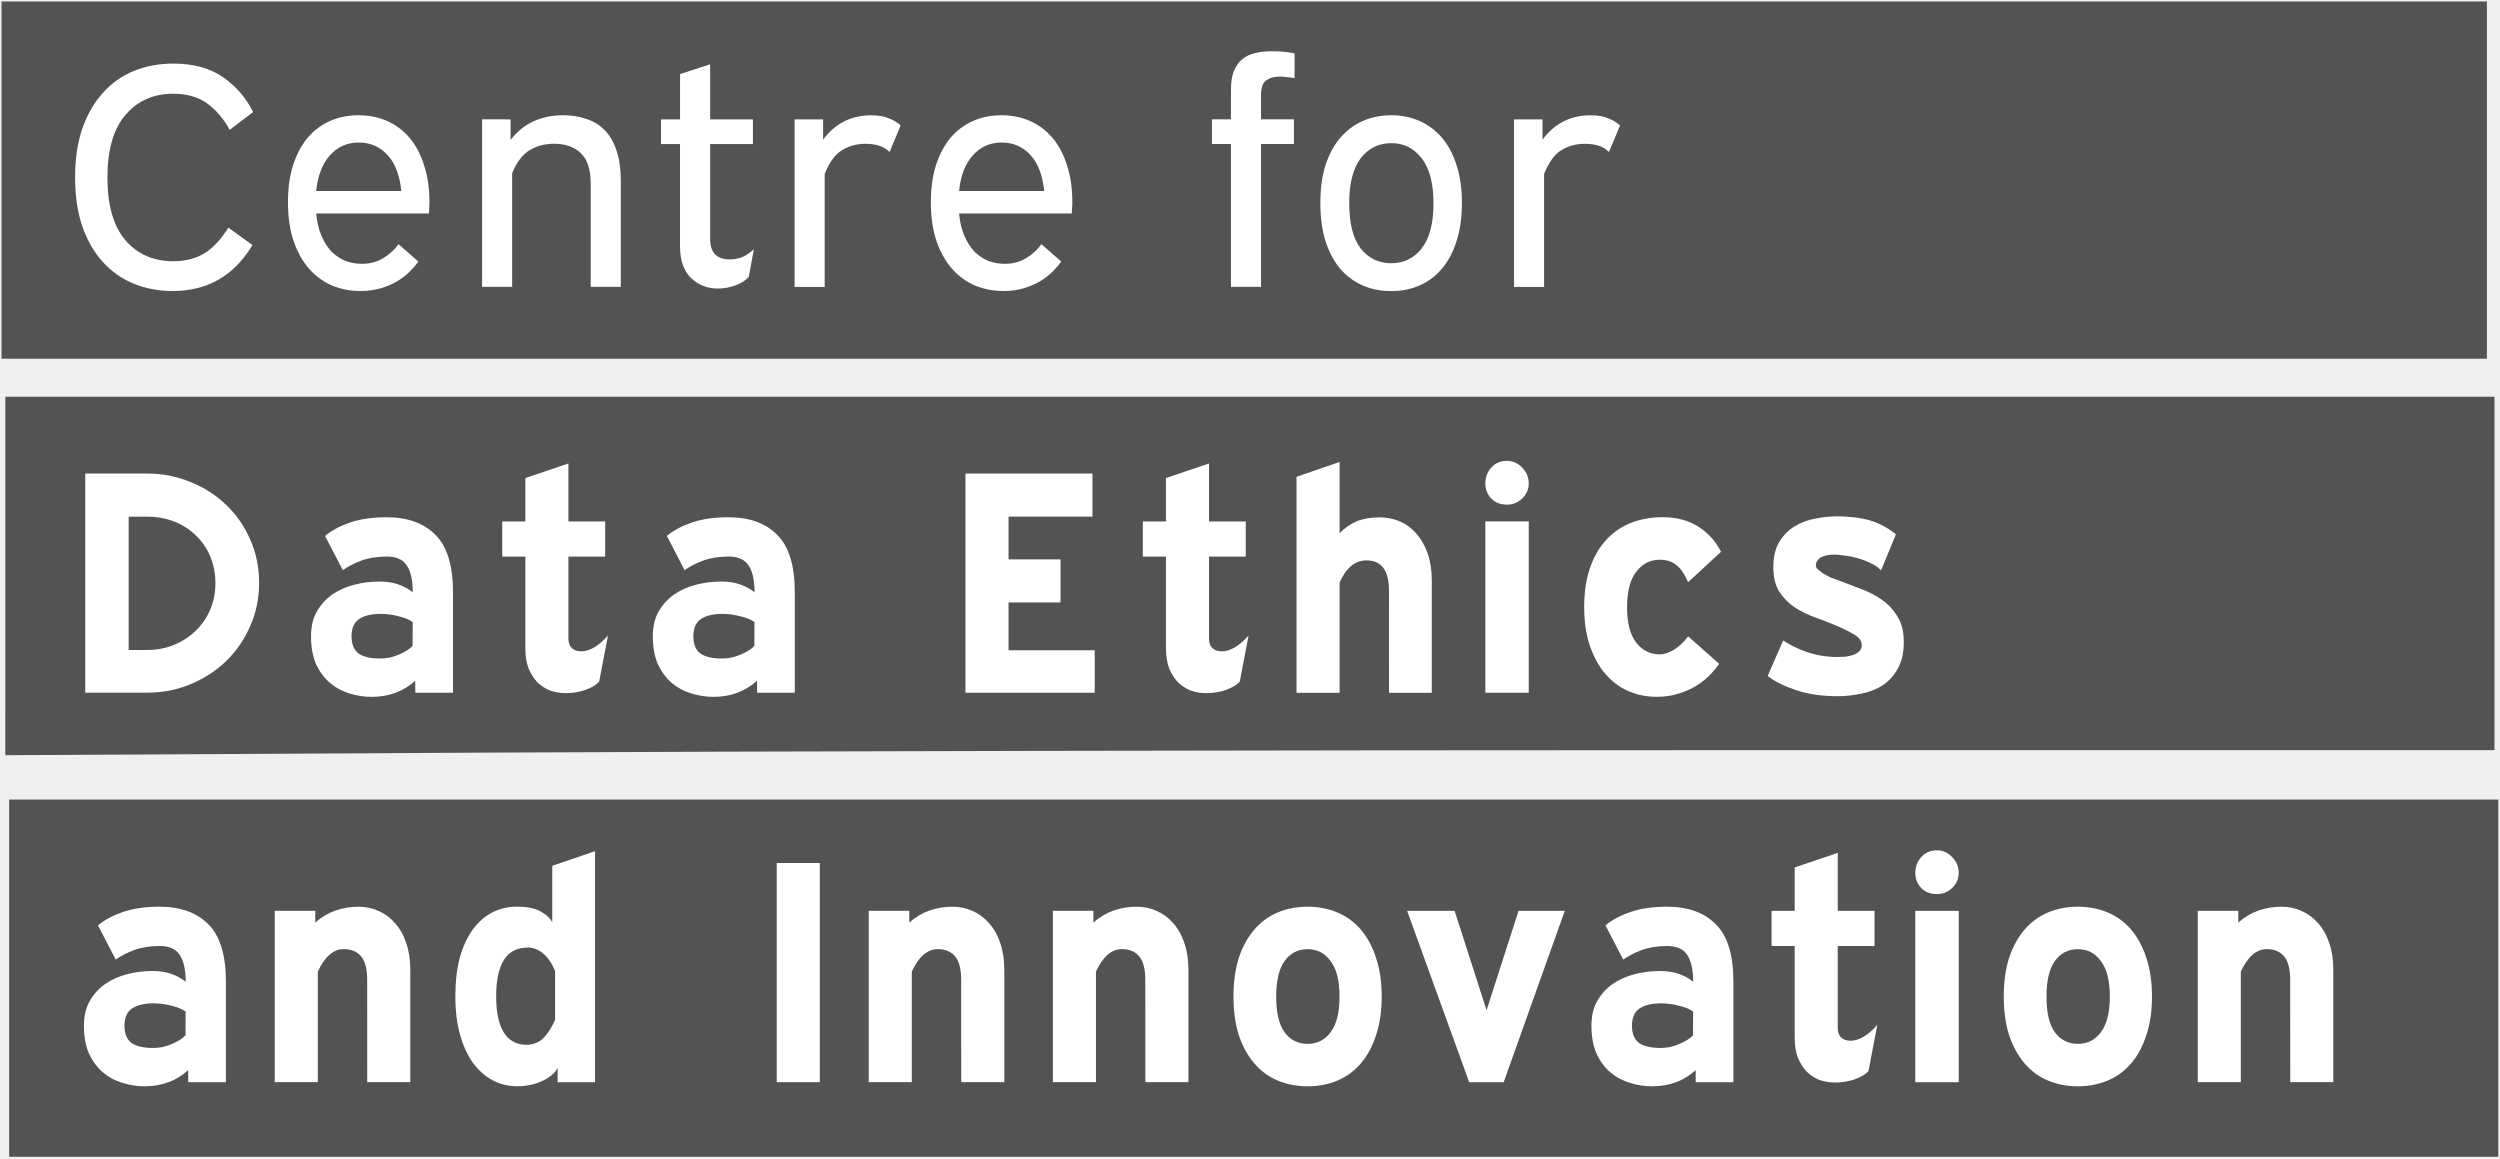
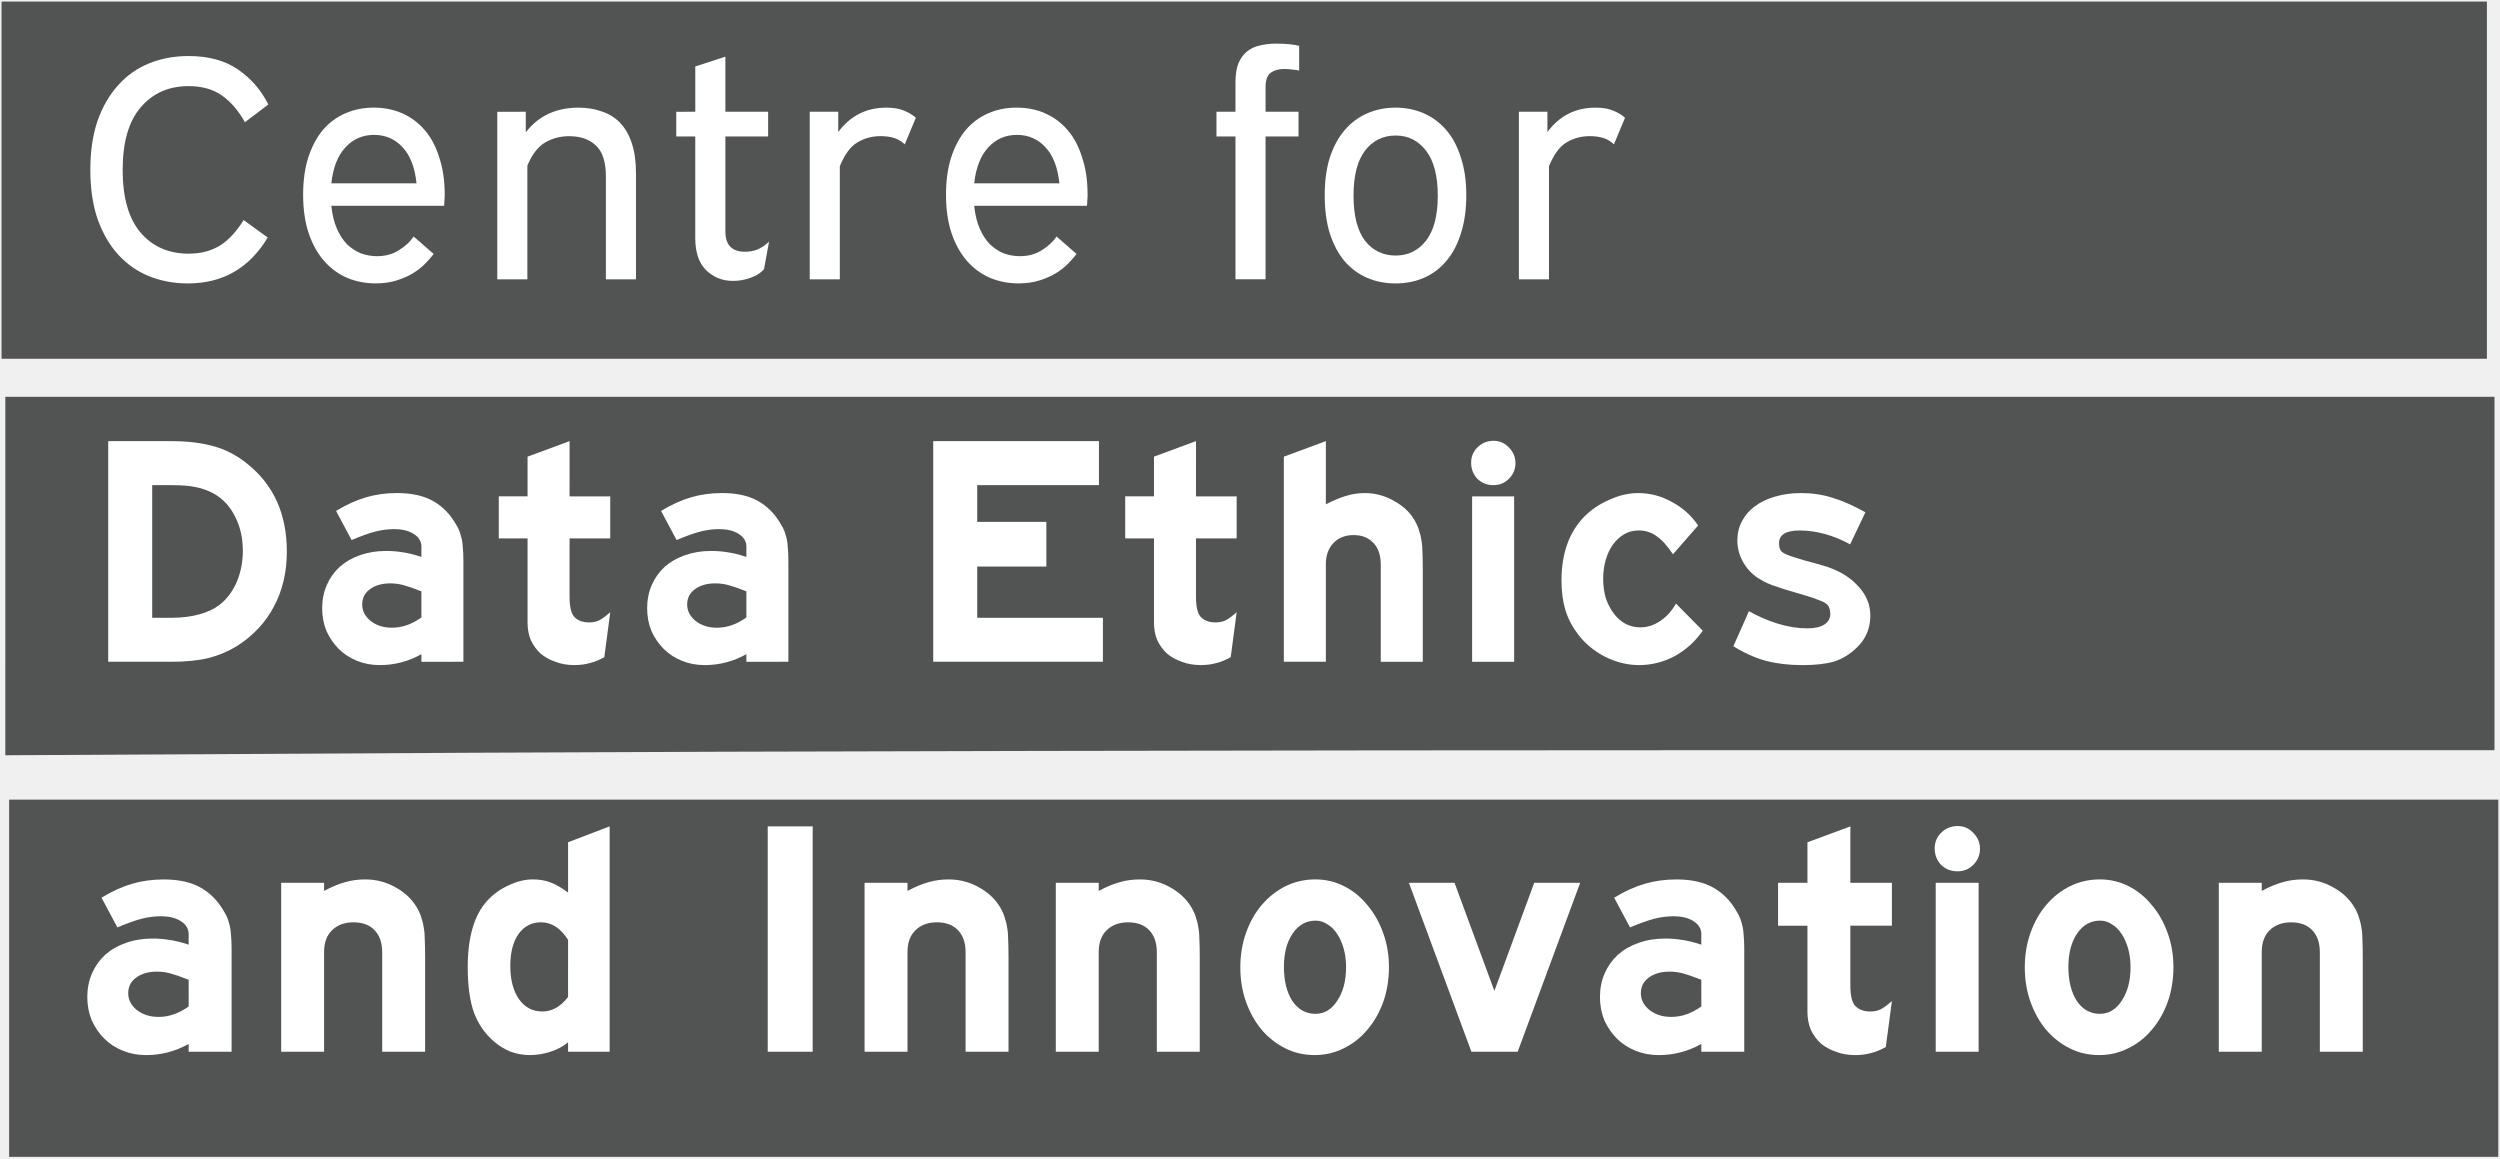
<svg xmlns="http://www.w3.org/2000/svg" width="160.2" height="74.233" version="1.1" viewBox="0 0 42.386 19.641">
-   <g transform="translate(-80.131 -43.225)">
-     <g transform="matrix(.33826 0 0 .33826 45.575 21.608)" fill="#525453" stroke-width=".72">
+   <g transform="translate(-80.367 -43.653)">
+     <g transform="matrix(.33826 0 0 .33826 45.811 22.037)" fill="#525453" stroke-width=".72">
      <path transform="scale(.26458)" d="m387.84 426.85v-33.837h471.56v67.675h-471.56z" />
      <path transform="scale(.26458)" d="m387.12 350.65v-33.956h471.56v66.955l-146.69 3.2e-4c-80.679 1.8e-4 -186.78 0.216-235.78 0.479l-89.093 0.479z" />
      <path transform="scale(.26458)" d="m386.4 275.66v-33.837h470.84v67.675h-470.84z" />
    </g>
-     <g fill="#fff" stroke-width=".089" aria-label="Centre for">
-       <path d="m84.025 45.426q-0.161-0.29-0.387-0.451-0.226-0.161-0.569-0.161-0.505 0-0.811 0.36-0.306 0.354-0.306 1.063 0 0.703 0.306 1.063 0.306 0.354 0.811 0.354 0.306 0 0.526-0.134 0.22-0.134 0.408-0.435l0.408 0.295q-0.467 0.779-1.353 0.779-0.354 0-0.66-0.124-0.301-0.124-0.521-0.365t-0.349-0.601q-0.124-0.36-0.124-0.838 0-0.473 0.124-0.832 0.129-0.36 0.349-0.601 0.22-0.247 0.526-0.371 0.306-0.124 0.666-0.124 0.51 0 0.843 0.231 0.333 0.231 0.51 0.591z" />
-       <path d="m85.491 46.844q0.021 0.22 0.091 0.381 0.07 0.161 0.172 0.269 0.107 0.102 0.236 0.156 0.134 0.048 0.274 0.048 0.209 0 0.365-0.097 0.161-0.097 0.258-0.236l0.338 0.295q-0.059 0.081-0.15 0.172-0.086 0.086-0.209 0.161-0.118 0.07-0.274 0.118-0.156 0.048-0.349 0.048-0.252 0-0.478-0.091-0.226-0.097-0.392-0.285-0.166-0.188-0.263-0.467-0.097-0.285-0.097-0.66 0-0.354 0.086-0.628 0.091-0.279 0.247-0.467 0.161-0.188 0.381-0.285 0.22-0.097 0.483-0.097 0.263 0 0.483 0.097t0.381 0.285q0.161 0.188 0.247 0.467 0.091 0.274 0.091 0.628 0 0.054-0.005 0.102 0 0.043-0.005 0.086zm0.725-1.203q-0.295 0-0.489 0.215-0.193 0.209-0.236 0.607h1.444q-0.043-0.408-0.236-0.612-0.193-0.209-0.483-0.209z" />
-       <path d="m88.787 45.249v0.349q0.322-0.419 0.897-0.419 0.215 0 0.392 0.064 0.183 0.059 0.311 0.193 0.129 0.134 0.199 0.349 0.07 0.209 0.07 0.505v1.799h-0.51v-1.745q0-0.371-0.172-0.526-0.166-0.156-0.451-0.156-0.226 0-0.408 0.107-0.183 0.107-0.301 0.392v1.928h-0.51v-2.841z" />
-       <path d="m91.661 45.249v-0.768l0.51-0.166v0.934h0.725v0.419h-0.725v1.611q0 0.344 0.333 0.344 0.113 0 0.209-0.038 0.102-0.043 0.199-0.134l-0.086 0.467q-0.075 0.091-0.226 0.145-0.145 0.054-0.301 0.054-0.263 0-0.451-0.177-0.188-0.183-0.188-0.548v-1.724h-0.322v-0.419z" />
-       <path d="m95.213 45.802q-0.075-0.075-0.177-0.107-0.102-0.032-0.231-0.032-0.22 0-0.397 0.107-0.172 0.102-0.295 0.403v1.917h-0.51v-2.841h0.483v0.344q0.306-0.413 0.816-0.413 0.188 0 0.306 0.054 0.118 0.048 0.193 0.118z" />
-       <path d="m96.391 46.844q0.021 0.22 0.091 0.381 0.07 0.161 0.172 0.269 0.107 0.102 0.236 0.156 0.134 0.048 0.274 0.048 0.209 0 0.365-0.097 0.161-0.097 0.258-0.236l0.338 0.295q-0.059 0.081-0.15 0.172-0.086 0.086-0.209 0.161-0.118 0.07-0.274 0.118-0.156 0.048-0.349 0.048-0.252 0-0.478-0.091-0.226-0.097-0.392-0.285-0.166-0.188-0.263-0.467-0.097-0.285-0.097-0.66 0-0.354 0.086-0.628 0.091-0.279 0.247-0.467 0.161-0.188 0.381-0.285 0.22-0.097 0.483-0.097 0.263 0 0.483 0.097t0.381 0.285q0.161 0.188 0.247 0.467 0.091 0.274 0.091 0.628 0 0.054-0.005 0.102 0 0.043-0.005 0.086zm0.725-1.203q-0.295 0-0.489 0.215-0.193 0.209-0.236 0.607h1.444q-0.043-0.408-0.236-0.612-0.193-0.209-0.483-0.209z" />
-       <path d="m102.08 44.551q-0.038-0.011-0.107-0.016-0.07-0.011-0.15-0.011-0.134 0-0.226 0.064-0.086 0.064-0.086 0.247v0.413h0.558v0.419h-0.558v2.422h-0.51v-2.422h-0.322v-0.419h0.322v-0.494q0-0.199 0.048-0.322 0.054-0.129 0.145-0.204 0.091-0.075 0.215-0.102 0.129-0.032 0.279-0.032 0.14 0 0.236 0.011 0.097 0.011 0.156 0.027z" />
-       <path d="m103.72 45.179q0.258 0 0.478 0.097t0.381 0.285q0.161 0.188 0.247 0.467 0.091 0.274 0.091 0.639 0 0.365-0.091 0.644-0.086 0.279-0.247 0.467-0.156 0.188-0.376 0.285t-0.483 0.097q-0.269 0-0.489-0.097t-0.381-0.285q-0.156-0.188-0.247-0.467-0.086-0.279-0.086-0.644 0-0.365 0.086-0.639 0.091-0.279 0.252-0.467 0.161-0.188 0.381-0.285 0.22-0.097 0.483-0.097zm0 0.473q-0.322 0-0.521 0.258-0.193 0.258-0.193 0.763 0 0.505 0.193 0.763 0.199 0.252 0.521 0.252 0.317 0 0.516-0.252 0.199-0.258 0.199-0.763 0-0.505-0.199-0.763-0.199-0.258-0.516-0.258z" />
-       <path d="m107.41 45.802q-0.075-0.075-0.177-0.107-0.102-0.032-0.231-0.032-0.22 0-0.397 0.107-0.172 0.102-0.295 0.403v1.917h-0.51v-2.841h0.483v0.344q0.306-0.413 0.816-0.413 0.188 0 0.306 0.054 0.118 0.048 0.193 0.118z" />
+     <g transform="matrix(.33826 0 0 .33826 68.624 33.888)" fill="#fff" stroke-width=".265" aria-label="Centre for">
+       <path d="m46.991 34.994q-0.476-0.857-1.143-1.333t-1.683-0.476q-1.492 0-2.397 1.064-0.905 1.048-0.905 3.143 0 2.08 0.905 3.143 0.905 1.048 2.397 1.048 0.905 0 1.556-0.397t1.206-1.286l1.206 0.873q-1.381 2.302-4 2.302-1.048 0-1.953-0.365-0.889-0.365-1.54-1.079t-1.032-1.778q-0.365-1.064-0.365-2.477 0-1.397 0.365-2.461 0.381-1.064 1.032-1.778 0.651-0.73 1.556-1.095t1.968-0.365q1.508 0 2.492 0.683t1.508 1.746z" />
+       <path d="m51.323 39.185q0.064 0.651 0.27 1.127t0.508 0.794q0.318 0.302 0.699 0.46 0.397 0.143 0.81 0.143 0.619 0 1.079-0.286 0.476-0.286 0.762-0.699l1 0.873q-0.175 0.238-0.445 0.508-0.254 0.254-0.619 0.476-0.349 0.206-0.81 0.349t-1.032 0.143q-0.746 0-1.413-0.27-0.667-0.286-1.159-0.841t-0.778-1.381q-0.286-0.841-0.286-1.953 0-1.048 0.254-1.857 0.27-0.826 0.73-1.381 0.476-0.556 1.127-0.841t1.429-0.286 1.429 0.286 1.127 0.841 0.73 1.381q0.27 0.81 0.27 1.857 0 0.159-0.016 0.302 0 0.127-0.016 0.254zm2.143-3.556q-0.873 0-1.445 0.635-0.572 0.619-0.699 1.794h4.27q-0.127-1.206-0.699-1.81-0.572-0.619-1.429-0.619z" />
+       <path d="m61.068 34.47v1.032q0.953-1.238 2.651-1.238 0.635 0 1.159 0.191 0.54 0.175 0.921 0.572t0.587 1.032q0.206 0.619 0.206 1.492v5.318h-1.508v-5.159q0-1.095-0.508-1.556-0.492-0.46-1.333-0.46-0.667 0-1.206 0.318t-0.889 1.159v5.699h-1.508v-8.398z" />
+       <path d="m69.565 34.47v-2.27l1.508-0.492v2.762h2.143v1.238h-2.143v4.763q0 1.016 0.984 1.016 0.333 0 0.619-0.111 0.302-0.127 0.587-0.397l-0.254 1.381q-0.222 0.27-0.667 0.429-0.429 0.159-0.889 0.159-0.778 0-1.333-0.524-0.556-0.54-0.556-1.619v-5.096h-0.953v-1.238z" />
+       <path d="m80.064 36.105q-0.222-0.222-0.524-0.318t-0.683-0.095q-0.651 0-1.175 0.318-0.508 0.302-0.873 1.191v5.667h-1.508v-8.398h1.429v1.016q0.905-1.222 2.413-1.222 0.556 0 0.905 0.159 0.349 0.143 0.572 0.349z" />
+       <path d="m83.546 39.185q0.064 0.651 0.27 1.127t0.508 0.794q0.318 0.302 0.699 0.46 0.397 0.143 0.81 0.143 0.619 0 1.079-0.286 0.476-0.286 0.762-0.699l1 0.873q-0.175 0.238-0.445 0.508-0.254 0.254-0.619 0.476-0.349 0.206-0.81 0.349t-1.032 0.143q-0.746 0-1.413-0.27-0.667-0.286-1.159-0.841t-0.778-1.381q-0.286-0.841-0.286-1.953 0-1.048 0.254-1.857 0.27-0.826 0.73-1.381 0.476-0.556 1.127-0.841t1.429-0.286 1.429 0.286 1.127 0.841 0.73 1.381q0.27 0.81 0.27 1.857 0 0.159-0.016 0.302 0 0.127-0.016 0.254zm2.143-3.556q-0.873 0-1.445 0.635-0.572 0.619-0.699 1.794h4.27q-0.127-1.206-0.699-1.81-0.572-0.619-1.429-0.619z" />
+       <path d="m99.833 32.406q-0.111-0.032-0.318-0.048-0.206-0.032-0.445-0.032-0.397 0-0.667 0.191-0.254 0.191-0.254 0.73v1.222h1.651v1.238h-1.651v7.16h-1.508v-7.16h-0.953v-1.238h0.953v-1.46q0-0.587 0.143-0.953 0.159-0.381 0.429-0.603t0.635-0.302q0.381-0.095 0.826-0.095 0.413 0 0.699 0.032t0.46 0.079z" />
+       <path d="m104.67 34.264q0.762 0 1.413 0.286 0.651 0.286 1.127 0.841t0.73 1.381q0.27 0.81 0.27 1.889t-0.27 1.905q-0.254 0.826-0.73 1.381-0.46 0.556-1.111 0.841-0.651 0.286-1.429 0.286-0.794 0-1.445-0.286-0.651-0.286-1.127-0.841-0.46-0.556-0.73-1.381-0.254-0.826-0.254-1.905t0.254-1.889q0.27-0.826 0.746-1.381t1.127-0.841q0.651-0.286 1.429-0.286zm0 1.397q-0.953 0-1.54 0.762-0.572 0.762-0.572 2.254t0.572 2.254q0.587 0.746 1.54 0.746 0.937 0 1.524-0.746 0.587-0.762 0.587-2.254t-0.587-2.254q-0.587-0.762-1.524-0.762z" />
+       <path d="m115.61 36.105q-0.222-0.222-0.524-0.318-0.302-0.095-0.683-0.095-0.651 0-1.175 0.318-0.508 0.302-0.873 1.191v5.667h-1.508v-8.398h1.429v1.016q0.905-1.222 2.413-1.222 0.556 0 0.905 0.159 0.349 0.143 0.572 0.349z" />
    </g>
-     <g fill="#fff" stroke-width=".089" aria-label=" Data Ethics">
-       <path d="m82.623 51.254q0.397 0 0.741 0.145 0.349 0.14 0.607 0.392 0.258 0.247 0.403 0.585 0.15 0.338 0.15 0.73t-0.15 0.73q-0.145 0.338-0.403 0.591-0.258 0.252-0.607 0.397-0.344 0.145-0.741 0.145h-1.047v-3.716zm-0.311 2.991h0.317q0.242 0 0.451-0.086t0.365-0.236q0.156-0.15 0.247-0.354 0.091-0.209 0.091-0.456 0-0.252-0.091-0.462t-0.247-0.354q-0.156-0.15-0.365-0.231-0.209-0.081-0.451-0.081h-0.317z" fill="#fff" />
-       <path d="m87.171 54.766q-0.301 0.274-0.741 0.274-0.188 0-0.376-0.059-0.183-0.054-0.328-0.177-0.145-0.124-0.236-0.317-0.086-0.199-0.086-0.473 0-0.247 0.097-0.419 0.102-0.177 0.263-0.29 0.166-0.113 0.371-0.166 0.209-0.054 0.43-0.054 0.177 0 0.317 0.048 0.14 0.048 0.247 0.134 0-0.306-0.102-0.456-0.097-0.15-0.338-0.15-0.247 0-0.435 0.07-0.188 0.07-0.311 0.161l-0.301-0.58q0.156-0.134 0.419-0.226 0.263-0.091 0.623-0.091 0.537 0 0.832 0.301 0.295 0.295 0.295 0.972v1.702h-0.639zm-0.043-0.993q-0.075-0.059-0.231-0.097-0.156-0.043-0.311-0.043-0.242 0-0.371 0.091-0.124 0.086-0.124 0.29 0 0.199 0.118 0.29 0.124 0.086 0.365 0.086 0.081 0 0.166-0.016 0.086-0.021 0.161-0.054 0.075-0.032 0.134-0.07 0.059-0.038 0.091-0.075z" />
-       <path d="m89.709 54.976q-0.129 0-0.252-0.043-0.118-0.048-0.215-0.14-0.091-0.097-0.15-0.236-0.054-0.145-0.054-0.338v-1.557h-0.392v-0.596h0.392v-0.736l0.73-0.247v0.983h0.623v0.596h-0.623v1.391q0 0.107 0.059 0.161t0.156 0.054q0.22 0 0.456-0.269l-0.15 0.784q-0.081 0.086-0.236 0.14-0.15 0.054-0.344 0.054z" />
-       <path d="m92.966 54.766q-0.301 0.274-0.741 0.274-0.188 0-0.376-0.059-0.183-0.054-0.328-0.177-0.145-0.124-0.236-0.317-0.086-0.199-0.086-0.473 0-0.247 0.097-0.419 0.102-0.177 0.263-0.29 0.166-0.113 0.371-0.166 0.209-0.054 0.43-0.054 0.177 0 0.317 0.048 0.14 0.048 0.247 0.134 0-0.306-0.102-0.456-0.097-0.15-0.338-0.15-0.247 0-0.435 0.07-0.188 0.07-0.311 0.161l-0.301-0.58q0.156-0.134 0.419-0.226 0.263-0.091 0.623-0.091 0.537 0 0.832 0.301 0.295 0.295 0.295 0.972v1.702h-0.639zm-0.043-0.993q-0.075-0.059-0.231-0.097-0.156-0.043-0.311-0.043-0.242 0-0.371 0.091-0.124 0.086-0.124 0.29 0 0.199 0.118 0.29 0.124 0.086 0.365 0.086 0.081 0 0.166-0.016 0.086-0.021 0.161-0.054 0.075-0.032 0.134-0.07 0.059-0.038 0.091-0.075z" />
-       <path d="m96.5 51.254h2.153v0.73h-1.423v0.725h0.881v0.73h-0.881v0.811h1.461v0.72h-2.191z" />
-       <path d="m100.57 54.976q-0.129 0-0.252-0.043-0.118-0.048-0.215-0.14-0.091-0.097-0.15-0.236-0.054-0.145-0.054-0.338v-1.557h-0.392v-0.596h0.392v-0.736l0.73-0.247v0.983h0.623v0.596h-0.623v1.391q0 0.107 0.059 0.161t0.156 0.054q0.22 0 0.456-0.269l-0.15 0.784q-0.081 0.086-0.236 0.14-0.15 0.054-0.344 0.054z" />
-       <path d="m103.68 53.236q0-0.51-0.381-0.51-0.29 0-0.456 0.376v1.869h-0.73v-3.662l0.73-0.252v1.208q0.14-0.14 0.295-0.204 0.161-0.064 0.387-0.064 0.183 0 0.344 0.07t0.279 0.209q0.118 0.134 0.188 0.333 0.07 0.199 0.07 0.456v1.906h-0.725z" />
-       <path d="m106.05 52.065v2.905h-0.736v-2.905zm-0.736-0.644q0-0.156 0.102-0.269t0.263-0.113q0.15 0 0.258 0.113 0.113 0.113 0.113 0.269 0 0.15-0.113 0.258-0.107 0.102-0.258 0.102-0.161 0-0.263-0.102-0.102-0.107-0.102-0.258z" />
-       <path d="m108.27 52.715q-0.242 0-0.397 0.204-0.156 0.199-0.156 0.601t0.156 0.601q0.156 0.199 0.397 0.199 0.107 0 0.236-0.075 0.134-0.081 0.247-0.231l0.526 0.467q-0.064 0.091-0.161 0.193-0.097 0.097-0.226 0.177-0.129 0.081-0.301 0.134-0.166 0.054-0.376 0.054-0.252 0-0.478-0.097-0.22-0.097-0.387-0.29-0.166-0.193-0.263-0.478-0.097-0.285-0.097-0.655 0-0.376 0.097-0.66 0.097-0.285 0.274-0.478 0.177-0.193 0.419-0.29 0.247-0.097 0.537-0.097 0.354 0 0.601 0.156 0.252 0.156 0.392 0.43l-0.558 0.516q-0.091-0.209-0.204-0.295-0.107-0.086-0.279-0.086z" />
-       <path d="m111.26 51.979q0.338 0 0.575 0.07t0.44 0.236l-0.252 0.612q-0.064-0.075-0.177-0.124-0.107-0.054-0.226-0.086-0.113-0.032-0.22-0.043-0.107-0.016-0.166-0.016-0.161 0-0.242 0.054-0.075 0.054-0.075 0.134 0 0.027 0.032 0.059 0.038 0.032 0.086 0.07 0.054 0.032 0.118 0.064 0.064 0.027 0.129 0.048 0.193 0.075 0.392 0.15 0.204 0.075 0.365 0.188 0.161 0.113 0.263 0.285 0.107 0.166 0.107 0.43 0 0.274-0.102 0.451-0.097 0.177-0.258 0.285-0.161 0.102-0.365 0.14-0.199 0.043-0.397 0.043-0.392 0-0.703-0.102-0.306-0.102-0.483-0.242l0.263-0.601q0.166 0.113 0.408 0.199 0.247 0.081 0.505 0.081 0.07 0 0.145-0.005 0.075-0.011 0.134-0.032 0.059-0.021 0.097-0.059 0.043-0.043 0.043-0.102 0-0.113-0.129-0.183-0.123-0.075-0.29-0.145-0.177-0.075-0.371-0.145-0.193-0.07-0.349-0.172-0.156-0.107-0.258-0.263-0.102-0.161-0.102-0.413 0-0.269 0.102-0.435 0.107-0.172 0.263-0.263 0.161-0.097 0.349-0.129 0.188-0.038 0.349-0.038z" />
+     <g transform="matrix(.33826 0 0 .33826 68.624 33.888)" fill="#fff" stroke-width=".265" aria-label=" Data Ethics">
+       <path d="m43.322 59.834q0.746 0 1.36-0.166 0.613-0.166 1.011-0.464 0.564-0.431 0.879-1.144 0.315-0.73 0.315-1.592 0-0.962-0.398-1.724-0.381-0.763-1.078-1.144-0.431-0.232-0.879-0.315-0.448-0.099-1.177-0.099h-1.011v6.649zm-0.033-8.854q0.647 0 1.177 0.066 0.531 0.066 0.995 0.199 0.464 0.133 0.862 0.348 0.415 0.216 0.796 0.531 1.973 1.575 1.973 4.394 0 1.542-0.647 2.752-0.63 1.194-1.84 1.973-0.68 0.415-1.459 0.613-0.763 0.182-1.84 0.182h-3.167v-11.059z" />
+       <path d="m55.837 58.507q-0.597-0.232-0.912-0.315-0.315-0.083-0.647-0.083-0.63 0-1.028 0.298-0.381 0.282-0.381 0.763 0 0.481 0.431 0.829 0.431 0.332 1.061 0.332 0.763 0 1.476-0.514zm0 3.532v-0.381q-0.978 0.547-2.089 0.547-0.613 0-1.144-0.216-0.531-0.216-0.912-0.597-0.381-0.381-0.613-0.895-0.216-0.531-0.216-1.144 0-0.63 0.232-1.161t0.647-0.912q0.431-0.381 1.011-0.58 0.597-0.216 1.31-0.216 0.448 0 0.829 0.066 0.381 0.05 0.945 0.232v-0.547q-0.017-0.381-0.398-0.613-0.365-0.232-0.978-0.232-0.448 0-0.912 0.116-0.464 0.116-1.21 0.431l-0.779-1.459q0.763-0.464 1.492-0.68 0.73-0.216 1.559-0.216 0.929 0 1.575 0.282 0.647 0.282 1.127 0.895 0.182 0.249 0.298 0.464 0.133 0.216 0.199 0.481 0.083 0.249 0.099 0.564 0.033 0.298 0.033 0.713v5.057z" />
+       <path d="m63.263 53.749h2.039v2.106h-2.039v2.918q0 0.779 0.249 1.028 0.265 0.265 0.73 0.265 0.282 0 0.497-0.099 0.232-0.116 0.564-0.415l-0.298 2.255q-0.381 0.216-0.73 0.298-0.348 0.099-0.779 0.099-0.514 0-0.945-0.166-0.431-0.149-0.746-0.415-0.298-0.282-0.481-0.663-0.166-0.398-0.166-0.879v-4.228h-1.442v-2.106h1.442v-1.99l2.106-0.779z" />
+       <path d="m72.126 58.507q-0.597-0.232-0.912-0.315-0.315-0.083-0.647-0.083-0.63 0-1.028 0.298-0.381 0.282-0.381 0.763 0 0.481 0.431 0.829 0.431 0.332 1.061 0.332 0.763 0 1.476-0.514zm0 3.532v-0.381q-0.978 0.547-2.089 0.547-0.613 0-1.144-0.216-0.531-0.216-0.912-0.597t-0.613-0.895q-0.216-0.531-0.216-1.144 0-0.63 0.232-1.161 0.232-0.531 0.647-0.912 0.431-0.381 1.011-0.58 0.597-0.216 1.31-0.216 0.448 0 0.829 0.066 0.381 0.05 0.945 0.232v-0.547q-0.017-0.381-0.398-0.613-0.365-0.232-0.978-0.232-0.448 0-0.912 0.116-0.464 0.116-1.21 0.431l-0.779-1.459q0.763-0.464 1.492-0.68 0.73-0.216 1.559-0.216 0.929 0 1.575 0.282 0.647 0.282 1.127 0.895 0.182 0.249 0.298 0.464 0.133 0.216 0.199 0.481 0.083 0.249 0.099 0.564 0.033 0.298 0.033 0.713v5.057z" />
+       <path d="m89.798 50.98v2.205h-6.102v1.84h3.465v2.238h-3.465v2.57h6.301v2.205h-8.506v-11.059z" />
+       <path d="m94.661 53.749h2.039v2.106h-2.039v2.918q0 0.779 0.249 1.028 0.265 0.265 0.73 0.265 0.282 0 0.497-0.099 0.232-0.116 0.564-0.415l-0.298 2.255q-0.381 0.216-0.73 0.298-0.348 0.099-0.779 0.099-0.514 0-0.945-0.166-0.431-0.149-0.746-0.415-0.298-0.282-0.481-0.663-0.166-0.398-0.166-0.879v-4.228h-1.442v-2.106h1.442v-1.99l2.106-0.779z" />
+       <path d="m101.17 54.147q0.613-0.315 1.045-0.431 0.431-0.133 0.912-0.133 0.812 0 1.525 0.431 0.73 0.415 1.061 1.111 0.1 0.199 0.149 0.398 0.066 0.182 0.1 0.431 0.05 0.249 0.05 0.597 0.017 0.348 0.017 0.879v4.609h-2.106v-4.875q0-0.696-0.365-1.078-0.365-0.398-0.995-0.398t-1.011 0.398q-0.381 0.398-0.381 1.061v4.891h-2.106v-10.28l2.106-0.779z" />
+       <path d="m109.58 50.963q0.448 0 0.763 0.332 0.332 0.332 0.332 0.779 0 0.464-0.332 0.796-0.315 0.315-0.779 0.315t-0.796-0.315q-0.315-0.332-0.315-0.812 0-0.448 0.315-0.763 0.332-0.332 0.812-0.332zm-1.078 11.076v-8.29h2.106v8.29z" />
+       <path d="m118.57 56.65q-0.431-0.647-0.829-0.912-0.381-0.282-0.895-0.282-0.381 0-0.713 0.182-0.315 0.182-0.564 0.514-0.232 0.315-0.365 0.763-0.133 0.448-0.133 0.962 0 0.531 0.133 0.978 0.149 0.431 0.398 0.763t0.58 0.514q0.348 0.182 0.746 0.182 0.531 0 0.995-0.315 0.481-0.315 0.796-0.879l1.343 1.36q-0.564 0.812-1.409 1.277-0.846 0.448-1.791 0.448-0.846 0-1.691-0.415-0.829-0.431-1.36-1.127-0.431-0.564-0.63-1.21-0.199-0.647-0.199-1.492 0-2.023 1.144-3.2 0.531-0.531 1.26-0.846 0.73-0.332 1.442-0.332 0.895 0 1.691 0.448 0.812 0.431 1.31 1.177z" />
+       <path d="m127.45 56.153q-1.277-0.696-2.537-0.696-1.028 0-1.028 0.647 0 0.282 0.133 0.415 0.149 0.133 0.58 0.265 0.199 0.066 0.531 0.166 0.332 0.083 0.962 0.265 1.094 0.315 1.724 0.995 0.647 0.663 0.647 1.509 0 0.978-0.696 1.625-0.497 0.481-1.111 0.68-0.613 0.182-1.592 0.182-1.011 0-1.84-0.216-0.829-0.232-1.625-0.73l0.779-1.758q0.696 0.398 1.459 0.63 0.763 0.232 1.459 0.232 0.547 0 0.846-0.182 0.315-0.199 0.315-0.547 0-0.166-0.05-0.282-0.033-0.133-0.166-0.232-0.133-0.099-0.381-0.182-0.232-0.099-0.63-0.216-0.647-0.199-1.061-0.315-0.398-0.133-0.647-0.216-0.249-0.099-0.398-0.182-0.149-0.083-0.315-0.182-0.481-0.332-0.746-0.829t-0.265-1.045q0-0.531 0.232-0.962 0.232-0.448 0.647-0.746 0.415-0.315 0.995-0.481 0.597-0.182 1.31-0.182 0.846 0 1.575 0.232 0.73 0.216 1.658 0.73z" />
    </g>
-     <g fill="#fff" stroke-width=".089" aria-label="and Innovation">
-       <path d="m83.321 61.369q-0.301 0.274-0.741 0.274-0.188 0-0.376-0.059-0.183-0.054-0.328-0.177-0.145-0.124-0.236-0.317-0.086-0.199-0.086-0.473 0-0.247 0.097-0.419 0.102-0.177 0.263-0.29 0.166-0.113 0.371-0.166 0.209-0.054 0.43-0.054 0.177 0 0.317 0.048t0.247 0.134q0-0.306-0.102-0.456-0.097-0.15-0.338-0.15-0.247 0-0.435 0.07t-0.311 0.161l-0.301-0.58q0.156-0.134 0.419-0.226 0.263-0.091 0.623-0.091 0.537 0 0.832 0.301 0.295 0.295 0.295 0.972v1.702h-0.639zm-0.043-0.993q-0.075-0.059-0.231-0.097-0.156-0.043-0.311-0.043-0.242 0-0.371 0.091-0.124 0.086-0.124 0.29 0 0.199 0.118 0.29 0.124 0.086 0.365 0.086 0.081 0 0.166-0.016 0.086-0.021 0.161-0.054 0.075-0.032 0.134-0.07 0.059-0.038 0.091-0.075z" />
-       <path d="m86.356 59.838q0-0.274-0.102-0.397t-0.295-0.124q-0.263 0-0.44 0.381v1.874h-0.73v-2.905h0.687v0.199q0.161-0.14 0.344-0.204 0.188-0.064 0.387-0.064 0.183 0 0.338 0.07 0.161 0.07 0.279 0.204 0.124 0.134 0.193 0.338 0.07 0.199 0.07 0.456v1.906h-0.73z" />
-       <path d="m90.219 61.573h-0.634v-0.242q-0.064 0.129-0.258 0.22-0.193 0.091-0.424 0.091-0.22 0-0.413-0.097-0.193-0.102-0.338-0.295-0.14-0.193-0.22-0.478-0.081-0.285-0.081-0.65 0-0.376 0.075-0.66 0.081-0.285 0.22-0.478 0.145-0.193 0.333-0.29 0.193-0.097 0.419-0.097 0.242 0 0.387 0.075 0.145 0.075 0.209 0.188v-0.956l0.725-0.247zm-1.144-2.282q-0.532 0-0.532 0.827 0 0.403 0.129 0.612 0.134 0.209 0.381 0.209 0.183 0 0.301-0.124 0.118-0.129 0.188-0.301v-0.827q-0.086-0.204-0.209-0.301-0.118-0.097-0.258-0.097z" />
-       <path d="m93.3 57.857h0.73v3.716h-0.73z" />
-       <path d="m96.427 59.838q0-0.274-0.102-0.397t-0.295-0.124q-0.263 0-0.44 0.381v1.874h-0.73v-2.905h0.687v0.199q0.161-0.14 0.344-0.204 0.188-0.064 0.387-0.064 0.183 0 0.338 0.07 0.161 0.07 0.279 0.204 0.124 0.134 0.193 0.338 0.07 0.199 0.07 0.456v1.906h-0.73z" />
-       <path d="m99.549 59.838q0-0.274-0.102-0.397t-0.295-0.124q-0.263 0-0.44 0.381v1.874h-0.73v-2.905h0.687v0.199q0.161-0.14 0.344-0.204 0.188-0.064 0.387-0.064 0.183 0 0.338 0.07 0.161 0.07 0.279 0.204 0.124 0.134 0.193 0.338 0.07 0.199 0.07 0.456v1.906h-0.73z" />
-       <path d="m102.3 58.598q0.274 0 0.505 0.097 0.231 0.097 0.397 0.29 0.166 0.193 0.258 0.478 0.097 0.285 0.097 0.66 0 0.371-0.097 0.655-0.091 0.285-0.258 0.478-0.166 0.193-0.397 0.29-0.231 0.097-0.505 0.097t-0.505-0.097q-0.231-0.097-0.397-0.29-0.166-0.193-0.263-0.478-0.091-0.285-0.091-0.655 0-0.376 0.091-0.66 0.097-0.285 0.263-0.478 0.166-0.193 0.397-0.29 0.231-0.097 0.505-0.097zm0 0.72q-0.247 0-0.392 0.204-0.14 0.199-0.14 0.601 0 0.403 0.14 0.601 0.145 0.199 0.392 0.199t0.392-0.199q0.15-0.199 0.15-0.601 0-0.403-0.15-0.601-0.145-0.204-0.392-0.204z" />
-       <path d="m105.04 61.573-1.052-2.905h0.805l0.542 1.686 0.542-1.686h0.784l-1.036 2.905z" />
-       <path d="m108.88 61.369q-0.301 0.274-0.741 0.274-0.188 0-0.376-0.059-0.183-0.054-0.328-0.177-0.145-0.124-0.236-0.317-0.086-0.199-0.086-0.473 0-0.247 0.097-0.419 0.102-0.177 0.263-0.29 0.166-0.113 0.371-0.166 0.209-0.054 0.43-0.054 0.177 0 0.317 0.048 0.14 0.048 0.247 0.134 0-0.306-0.102-0.456-0.097-0.15-0.338-0.15-0.247 0-0.435 0.07t-0.311 0.161l-0.301-0.58q0.156-0.134 0.419-0.226 0.263-0.091 0.623-0.091 0.537 0 0.832 0.301 0.295 0.295 0.295 0.972v1.702h-0.639zm-0.043-0.993q-0.075-0.059-0.231-0.097-0.156-0.043-0.311-0.043-0.242 0-0.371 0.091-0.124 0.086-0.124 0.29 0 0.199 0.118 0.29 0.124 0.086 0.365 0.086 0.081 0 0.166-0.016 0.086-0.021 0.161-0.054t0.134-0.07q0.059-0.038 0.091-0.075z" />
-       <path d="m111.23 61.578q-0.129 0-0.252-0.043-0.118-0.048-0.215-0.14-0.091-0.097-0.15-0.236-0.054-0.145-0.054-0.338v-1.557h-0.392v-0.596h0.392v-0.736l0.73-0.247v0.983h0.623v0.596h-0.623v1.391q0 0.107 0.059 0.161 0.059 0.054 0.156 0.054 0.22 0 0.456-0.269l-0.15 0.784q-0.081 0.086-0.236 0.14-0.15 0.054-0.344 0.054z" />
-       <path d="m113.34 58.668v2.905h-0.736v-2.905zm-0.736-0.644q0-0.156 0.102-0.269 0.102-0.113 0.263-0.113 0.15 0 0.258 0.113 0.113 0.113 0.113 0.269 0 0.15-0.113 0.258-0.107 0.102-0.258 0.102-0.161 0-0.263-0.102-0.102-0.107-0.102-0.258z" />
-       <path d="m115.36 58.598q0.274 0 0.505 0.097 0.231 0.097 0.397 0.29 0.166 0.193 0.258 0.478 0.097 0.285 0.097 0.66 0 0.371-0.097 0.655-0.091 0.285-0.258 0.478-0.166 0.193-0.397 0.29-0.231 0.097-0.505 0.097t-0.505-0.097q-0.231-0.097-0.397-0.29-0.166-0.193-0.263-0.478-0.091-0.285-0.091-0.655 0-0.376 0.091-0.66 0.097-0.285 0.263-0.478 0.166-0.193 0.397-0.29 0.231-0.097 0.505-0.097zm0 0.72q-0.247 0-0.392 0.204-0.14 0.199-0.14 0.601 0 0.403 0.14 0.601 0.145 0.199 0.392 0.199t0.392-0.199q0.15-0.199 0.15-0.601 0-0.403-0.15-0.601-0.145-0.204-0.392-0.204z" />
-       <path d="m118.96 59.838q0-0.274-0.102-0.397-0.102-0.124-0.295-0.124-0.263 0-0.44 0.381v1.874h-0.73v-2.905h0.687v0.199q0.161-0.14 0.344-0.204 0.188-0.064 0.387-0.064 0.183 0 0.338 0.07 0.161 0.07 0.279 0.204 0.124 0.134 0.193 0.338 0.07 0.199 0.07 0.456v1.906h-0.73z" />
+     <g transform="matrix(.33826 0 0 .33826 68.624 33.888)" fill="#fff" stroke-width=".265" aria-label="and Innovation">
+       <path d="m44.171 77.976q-0.61-0.237-0.931-0.322-0.322-0.085-0.66-0.085-0.643 0-1.05 0.305-0.389 0.288-0.389 0.779 0 0.491 0.44 0.847 0.44 0.339 1.084 0.339 0.779 0 1.507-0.525zm0 3.607v-0.389q-0.999 0.559-2.134 0.559-0.627 0-1.168-0.22-0.542-0.22-0.931-0.61t-0.627-0.914q-0.22-0.542-0.22-1.168 0-0.643 0.237-1.185 0.237-0.542 0.66-0.931 0.44-0.389 1.033-0.593 0.61-0.22 1.338-0.22 0.457 0 0.847 0.068 0.389 0.051 0.965 0.237v-0.559q-0.017-0.389-0.406-0.627-0.373-0.237-0.999-0.237-0.457 0-0.931 0.119-0.474 0.119-1.236 0.44l-0.796-1.49q0.779-0.474 1.524-0.694 0.745-0.22 1.592-0.22 0.948 0 1.609 0.288 0.66 0.288 1.151 0.914 0.186 0.254 0.305 0.474 0.135 0.22 0.203 0.491 0.085 0.254 0.102 0.576 0.034 0.305 0.034 0.728v5.165z" fill="#fff" />
+       <path d="m50.959 73.523q0.61-0.322 1.067-0.44 0.457-0.135 0.999-0.135 0.864 0 1.592 0.44 0.728 0.423 1.084 1.135 0.102 0.203 0.152 0.406 0.068 0.186 0.102 0.44 0.051 0.254 0.051 0.61 0.017 0.356 0.017 0.897v4.707h-2.151v-4.978q0-0.711-0.373-1.101-0.373-0.406-1.067-0.406-0.677 0-1.084 0.406-0.389 0.389-0.389 1.084v4.995h-2.151v-8.467h2.151z" fill="#fff" />
+       <path d="m63.189 75.978q-0.559-0.881-1.355-0.881-0.711 0-1.135 0.593-0.406 0.593-0.406 1.592 0 1.05 0.44 1.676 0.44 0.61 1.168 0.61t1.287-0.728zm2.083-5.69v11.295h-2.083v-0.474q-0.356 0.305-0.881 0.474-0.508 0.169-1.05 0.169-0.474 0-0.948-0.169-0.457-0.186-0.83-0.508-0.694-0.593-1.016-1.473-0.305-0.881-0.305-2.252 0-2.252 0.965-3.319 0.44-0.491 1.067-0.779 0.627-0.305 1.236-0.305 0.491 0 0.881 0.152 0.406 0.152 0.881 0.508v-2.523z" fill="#fff" />
+       <path d="m75.448 70.289v11.295h-2.252v-11.295z" />
+       <path d="m80.201 73.523q0.61-0.322 1.067-0.44 0.457-0.135 0.999-0.135 0.864 0 1.592 0.44 0.728 0.423 1.084 1.135 0.102 0.203 0.152 0.406 0.068 0.186 0.102 0.44 0.051 0.254 0.051 0.61 0.017 0.356 0.017 0.897v4.707h-2.151v-4.978q0-0.711-0.373-1.101-0.373-0.406-1.067-0.406-0.677 0-1.084 0.406-0.389 0.389-0.389 1.084v4.995h-2.151v-8.467h2.151z" />
+       <path d="m89.786 73.523q0.61-0.322 1.067-0.44 0.457-0.135 0.999-0.135 0.864 0 1.592 0.44 0.728 0.423 1.084 1.135 0.102 0.203 0.152 0.406 0.068 0.186 0.102 0.44 0.051 0.254 0.051 0.61 0.017 0.356 0.017 0.897v4.707h-2.151v-4.978q0-0.711-0.373-1.101-0.373-0.406-1.067-0.406-0.677 0-1.084 0.406-0.389 0.389-0.389 1.084v4.995h-2.151v-8.467h2.151z" />
+       <path d="m100.66 75.013q-0.711 0-1.151 0.643-0.44 0.643-0.44 1.676 0 1.05 0.423 1.71 0.44 0.643 1.151 0.643 0.677 0 1.101-0.66 0.44-0.66 0.44-1.676 0-0.508-0.119-0.931-0.119-0.423-0.322-0.728-0.203-0.322-0.491-0.491-0.271-0.186-0.593-0.186zm-0.017-2.066q0.779 0 1.439 0.339 0.677 0.339 1.168 0.948 0.508 0.593 0.796 1.405 0.288 0.796 0.288 1.71 0 0.931-0.288 1.744-0.288 0.796-0.796 1.389-0.491 0.593-1.185 0.931-0.677 0.339-1.456 0.339-0.796 0-1.473-0.339t-1.185-0.931q-0.491-0.593-0.779-1.389-0.288-0.813-0.288-1.727 0-0.948 0.288-1.744 0.288-0.813 0.796-1.405 0.508-0.593 1.185-0.931 0.694-0.339 1.49-0.339z" />
+       <path d="m107.62 73.116 1.998 5.419 1.998-5.419h2.303l-3.133 8.467h-2.32l-3.133-8.467z" />
+       <path d="m119.99 77.976q-0.61-0.237-0.931-0.322-0.322-0.085-0.66-0.085-0.643 0-1.05 0.305-0.389 0.288-0.389 0.779 0 0.491 0.44 0.847 0.44 0.339 1.084 0.339 0.779 0 1.507-0.525zm0 3.607v-0.389q-0.999 0.559-2.134 0.559-0.627 0-1.168-0.22-0.542-0.22-0.931-0.61-0.389-0.389-0.627-0.914-0.22-0.542-0.22-1.168 0-0.643 0.237-1.185 0.237-0.542 0.66-0.931 0.44-0.389 1.033-0.593 0.61-0.22 1.338-0.22 0.457 0 0.847 0.068 0.389 0.051 0.965 0.237v-0.559q-0.017-0.389-0.406-0.627-0.373-0.237-0.999-0.237-0.457 0-0.931 0.119-0.474 0.119-1.236 0.44l-0.796-1.49q0.779-0.474 1.524-0.694 0.745-0.22 1.592-0.22 0.948 0 1.609 0.288 0.66 0.288 1.151 0.914 0.186 0.254 0.305 0.474 0.135 0.22 0.203 0.491 0.085 0.254 0.102 0.576 0.034 0.305 0.034 0.728v5.165z" />
+       <path d="m127.46 73.116h2.083v2.151h-2.083v2.98q0 0.796 0.254 1.05 0.271 0.271 0.745 0.271 0.288 0 0.508-0.102 0.237-0.119 0.576-0.423l-0.305 2.303q-0.389 0.22-0.745 0.305-0.356 0.102-0.796 0.102-0.525 0-0.965-0.169-0.44-0.152-0.762-0.423-0.305-0.288-0.491-0.677-0.169-0.406-0.169-0.897v-4.318h-1.473v-2.151h1.473v-2.032l2.151-0.796z" />
+       <path d="m132.84 70.272q0.457 0 0.779 0.339 0.339 0.339 0.339 0.796 0 0.474-0.339 0.813-0.322 0.322-0.796 0.322t-0.813-0.322q-0.322-0.339-0.322-0.83 0-0.457 0.322-0.779 0.339-0.339 0.83-0.339zm-1.101 11.311v-8.467h2.151v8.467z" />
+       <path d="m139.98 75.013q-0.711 0-1.151 0.643-0.44 0.643-0.44 1.676 0 1.05 0.423 1.71 0.44 0.643 1.151 0.643 0.677 0 1.101-0.66 0.44-0.66 0.44-1.676 0-0.508-0.119-0.931-0.119-0.423-0.322-0.728-0.203-0.322-0.491-0.491-0.271-0.186-0.593-0.186zm-0.017-2.066q0.779 0 1.439 0.339 0.677 0.339 1.168 0.948 0.508 0.593 0.796 1.405 0.288 0.796 0.288 1.71 0 0.931-0.288 1.744-0.288 0.796-0.796 1.389-0.491 0.593-1.185 0.931-0.677 0.339-1.456 0.339-0.796 0-1.473-0.339t-1.185-0.931q-0.491-0.593-0.779-1.389-0.288-0.813-0.288-1.727 0-0.948 0.288-1.744 0.288-0.813 0.796-1.405 0.508-0.593 1.185-0.931 0.694-0.339 1.49-0.339z" />
+       <path d="m148.08 73.523q0.61-0.322 1.067-0.44 0.457-0.135 0.999-0.135 0.864 0 1.592 0.44 0.728 0.423 1.084 1.135 0.102 0.203 0.152 0.406 0.068 0.186 0.102 0.44 0.051 0.254 0.051 0.61 0.017 0.356 0.017 0.897v4.707h-2.151v-4.978q0-0.711-0.373-1.101-0.373-0.406-1.067-0.406-0.677 0-1.084 0.406-0.389 0.389-0.389 1.084v4.995h-2.151v-8.467h2.151z" />
    </g>
  </g>
</svg>
